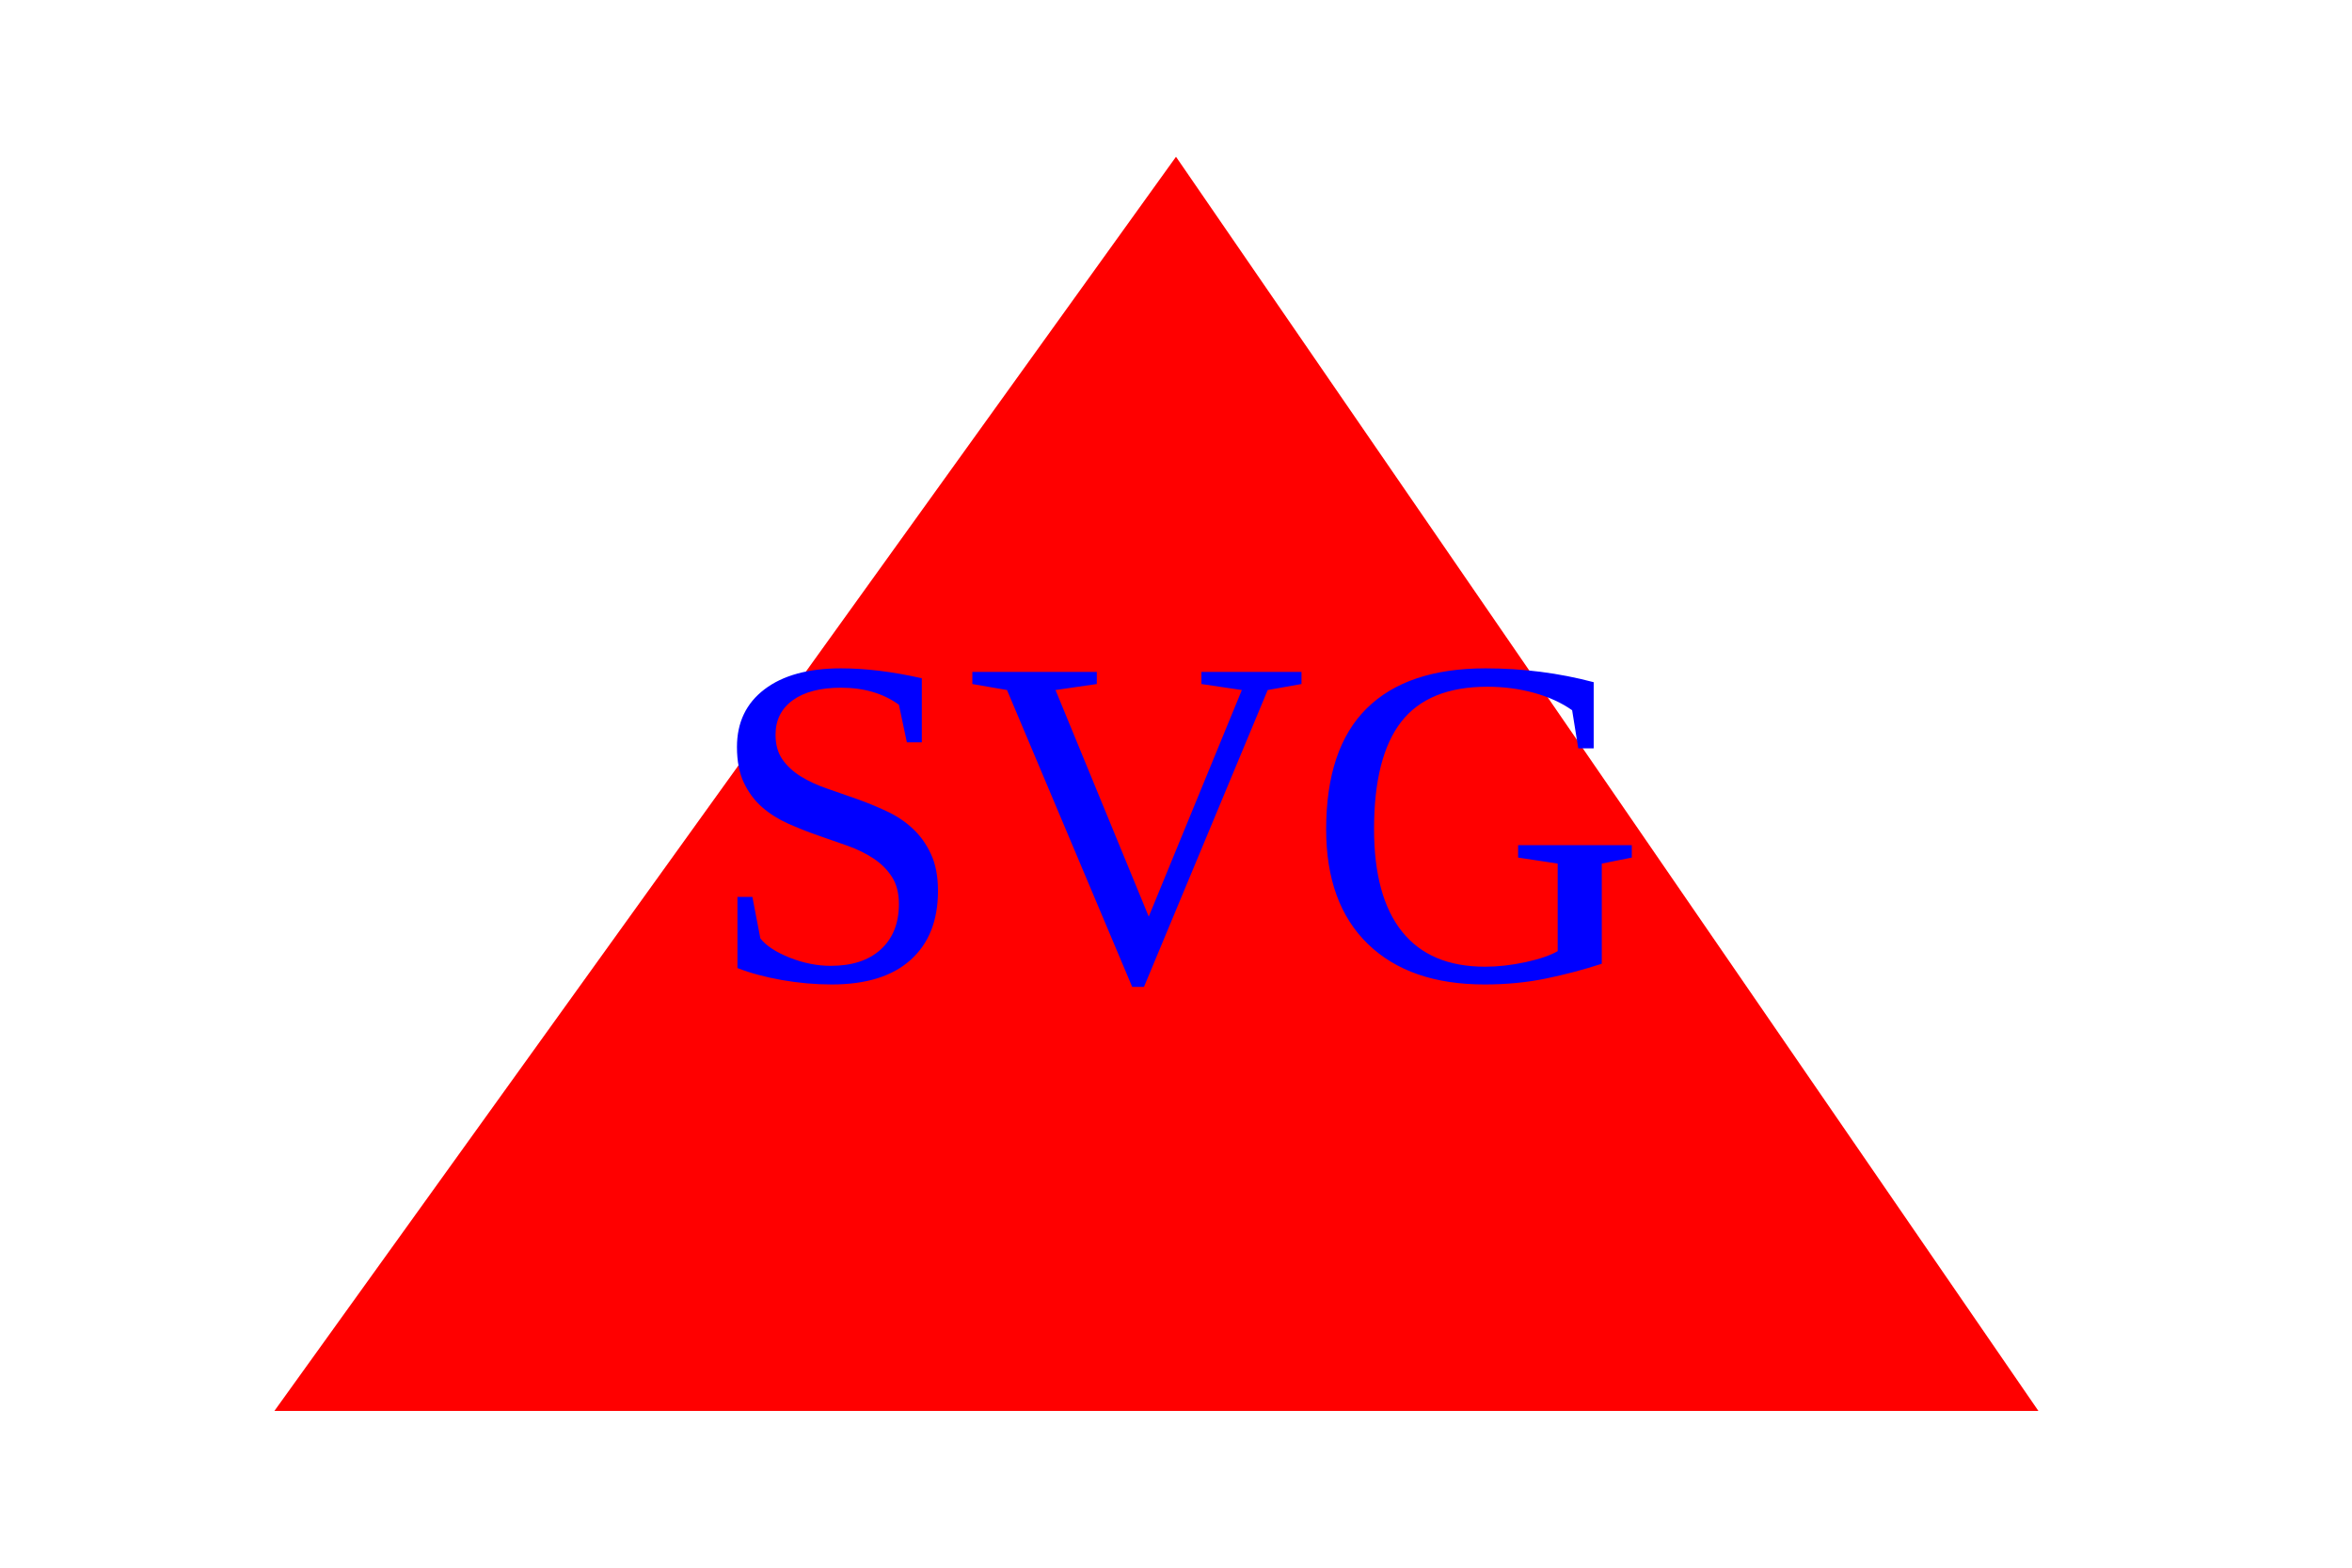
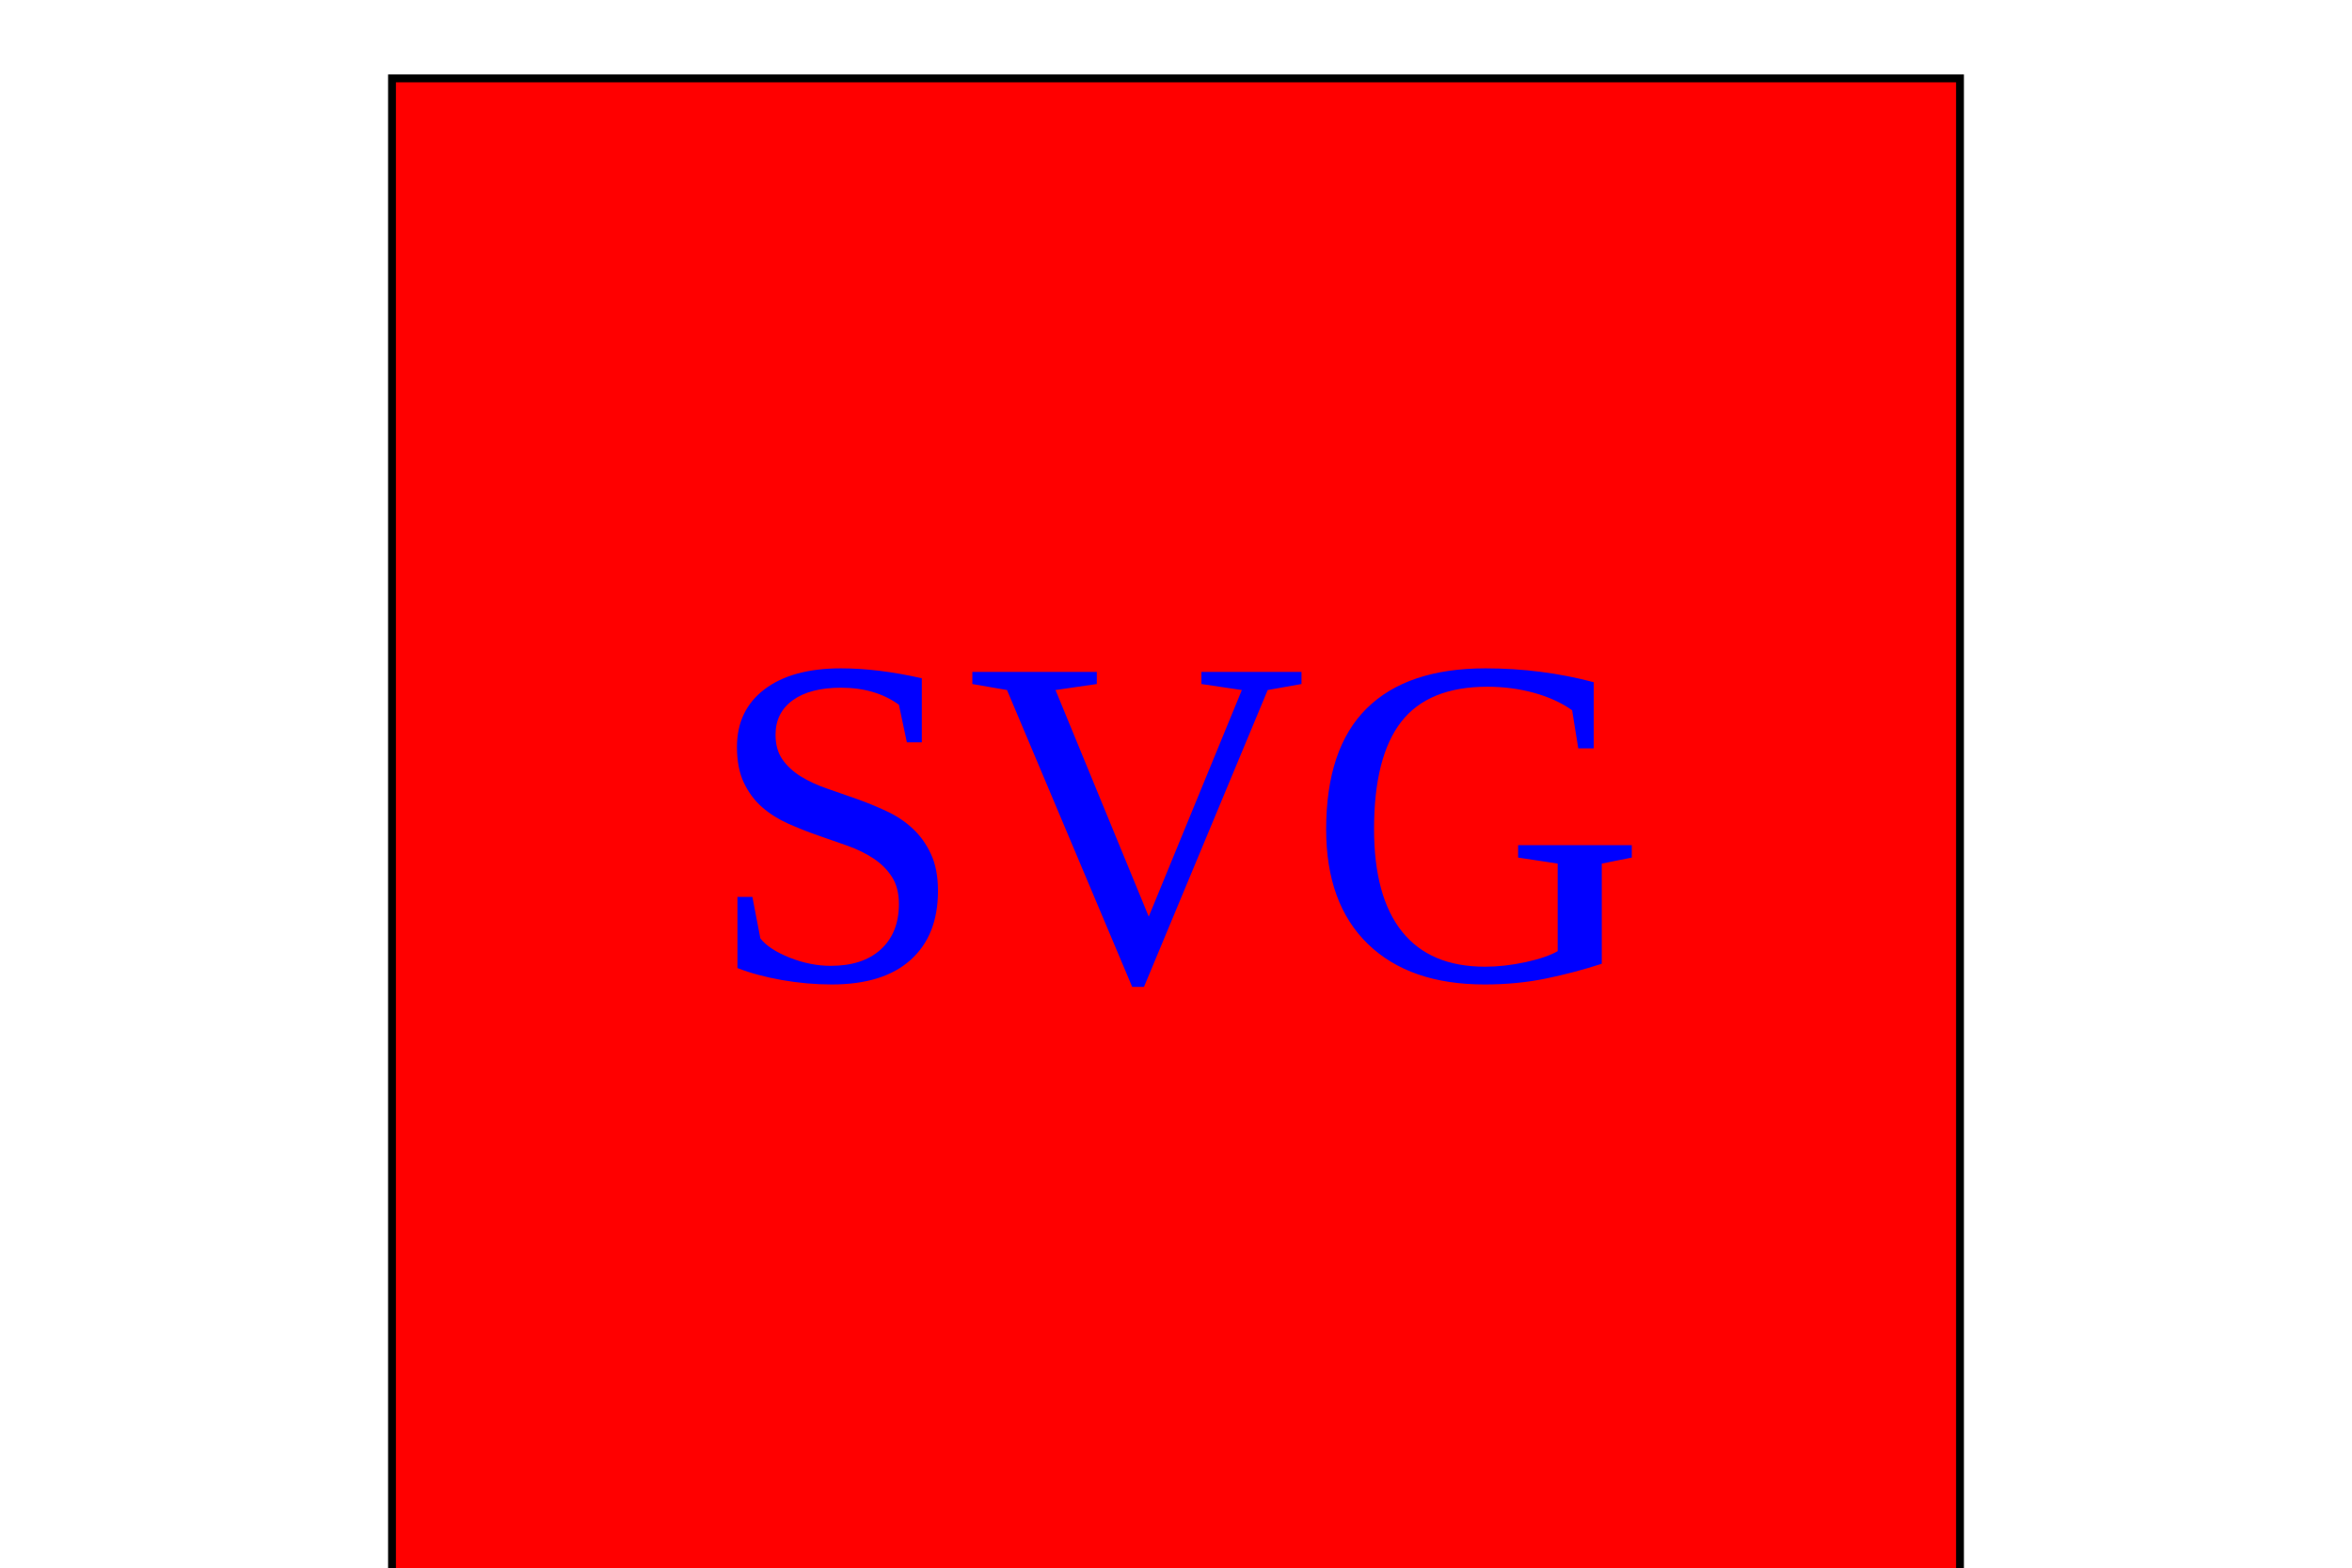
<svg xmlns="http://www.w3.org/2000/svg" version="1.1" width="300" height="200">
-   <polygon points="150, 20 260, 180 35, 180" class="triangle" fill="red" />
+   <rect x="50" y="10" width="200" height="200" stroke="black" fill="red" />
  <text x="150" y="125" font-size="60" text-anchor="middle" fill="blue">SVG</text>
</svg>
